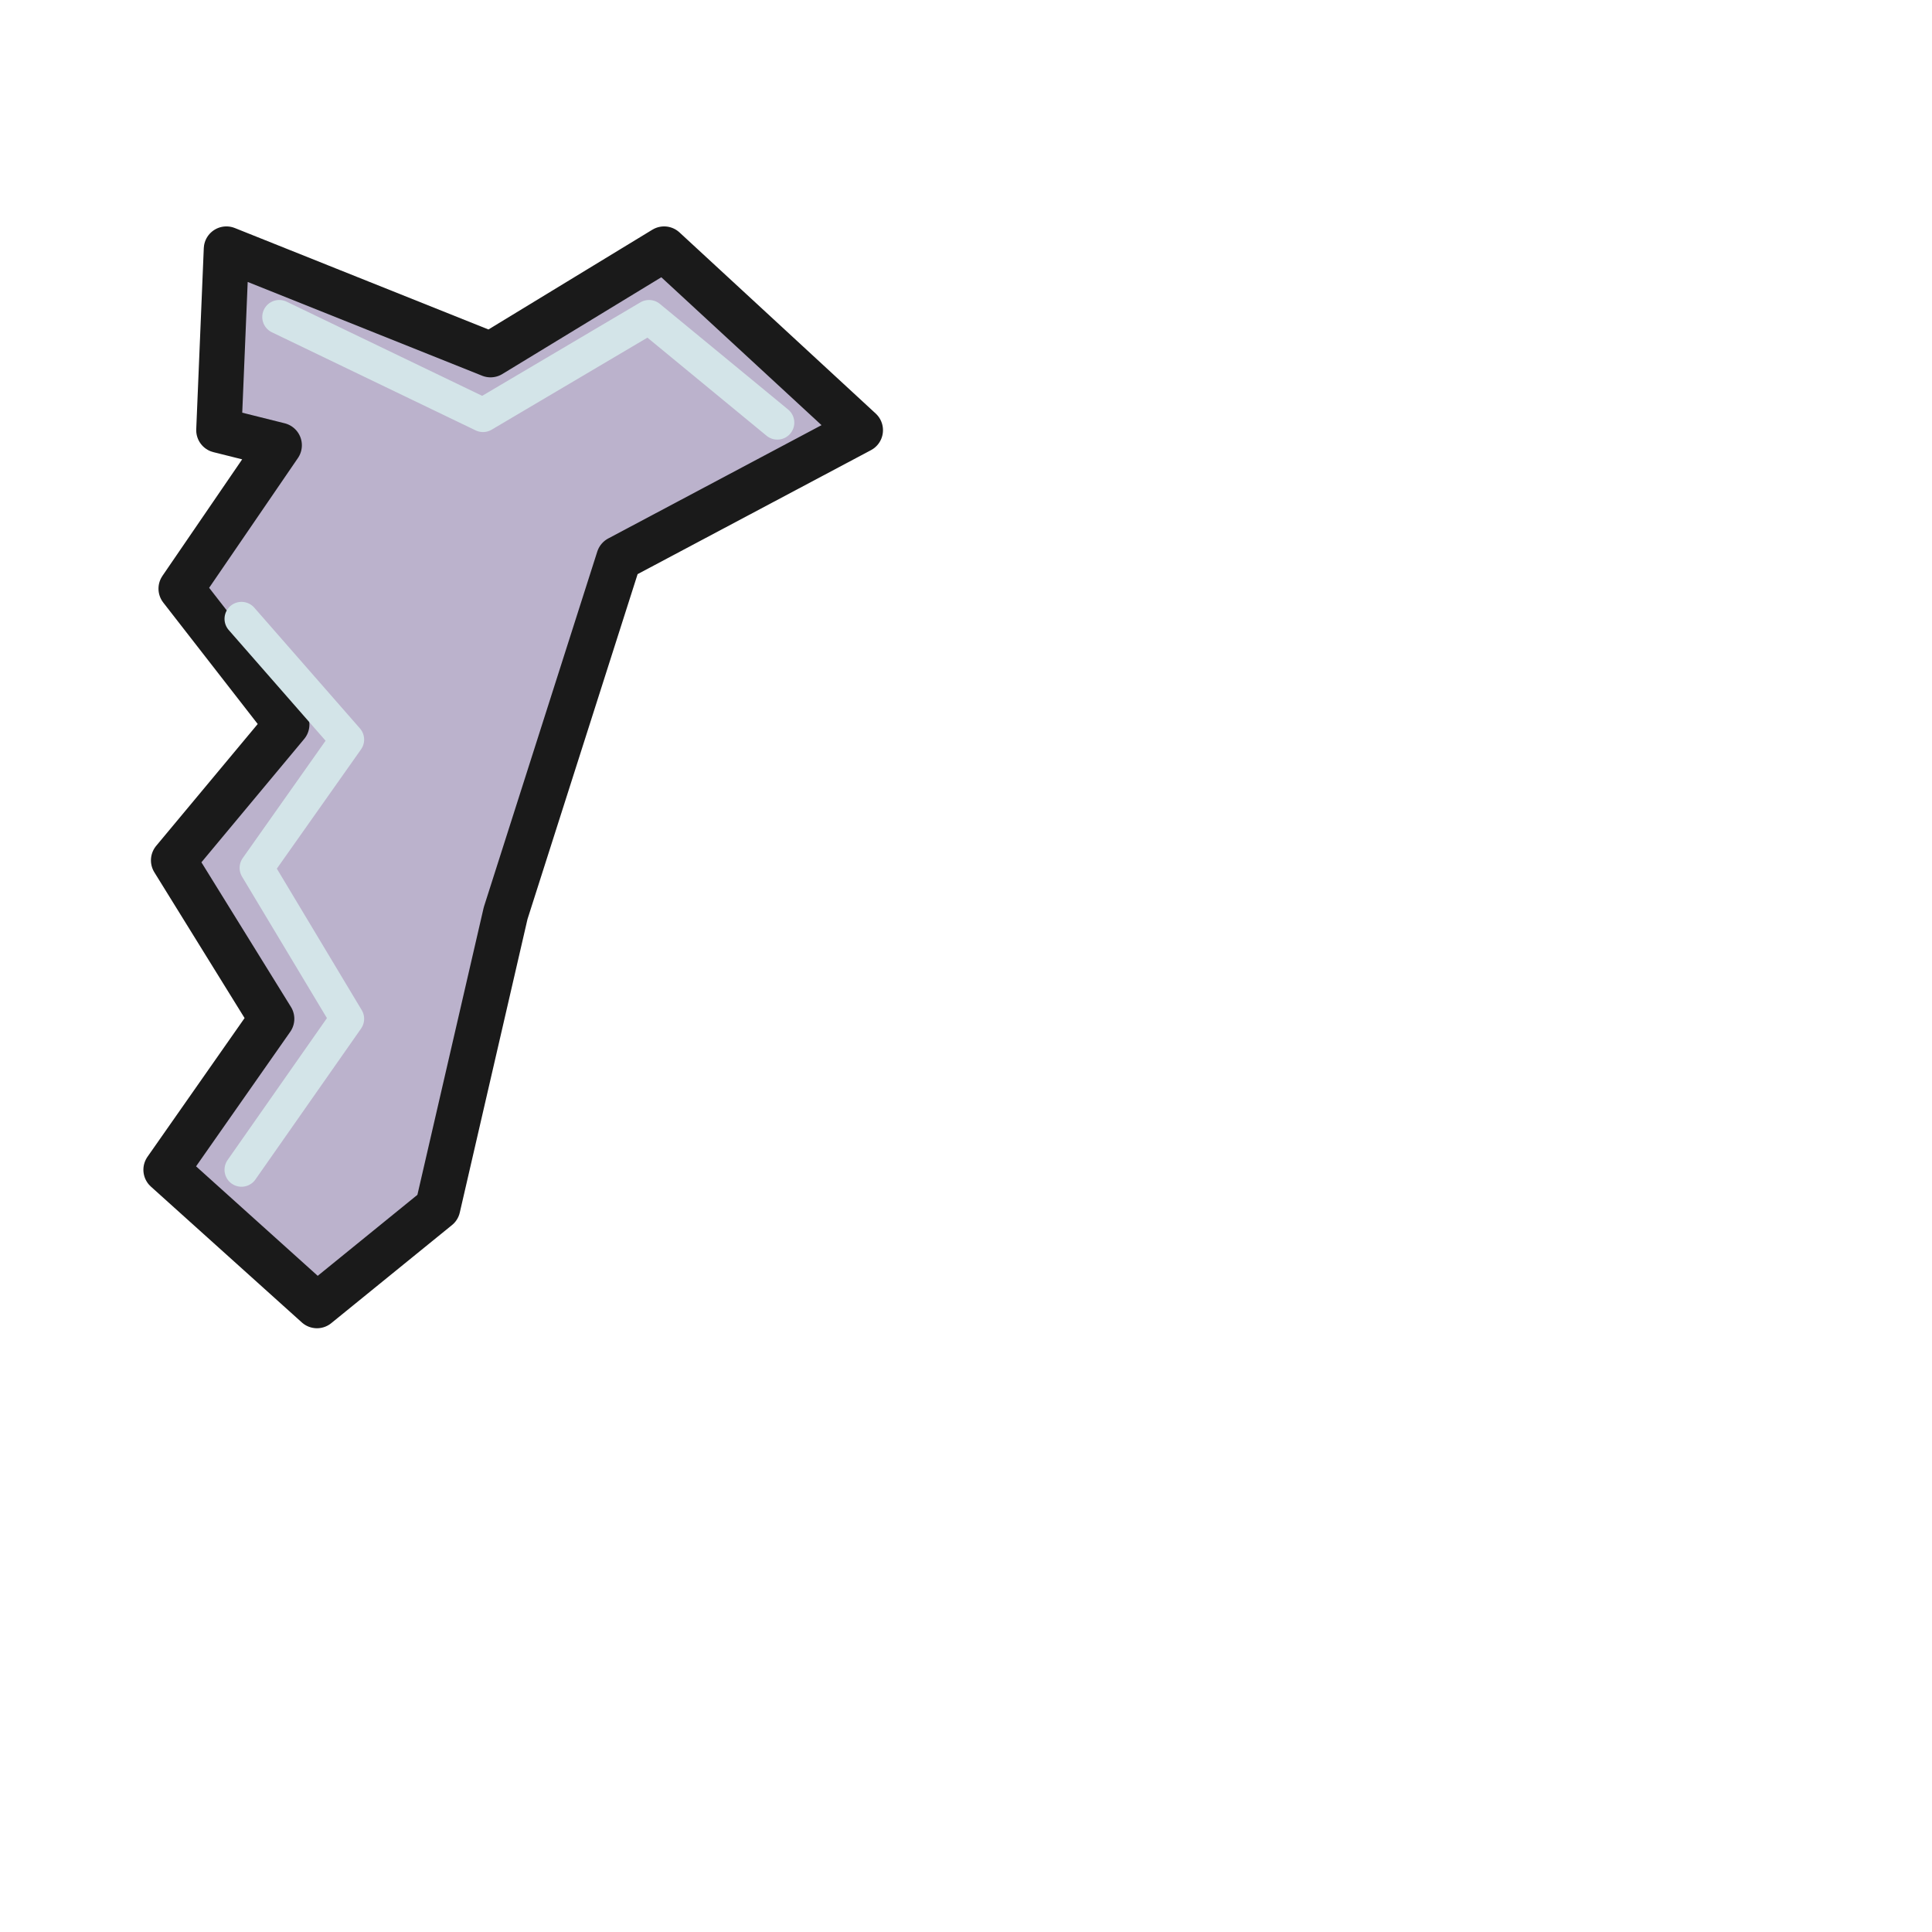
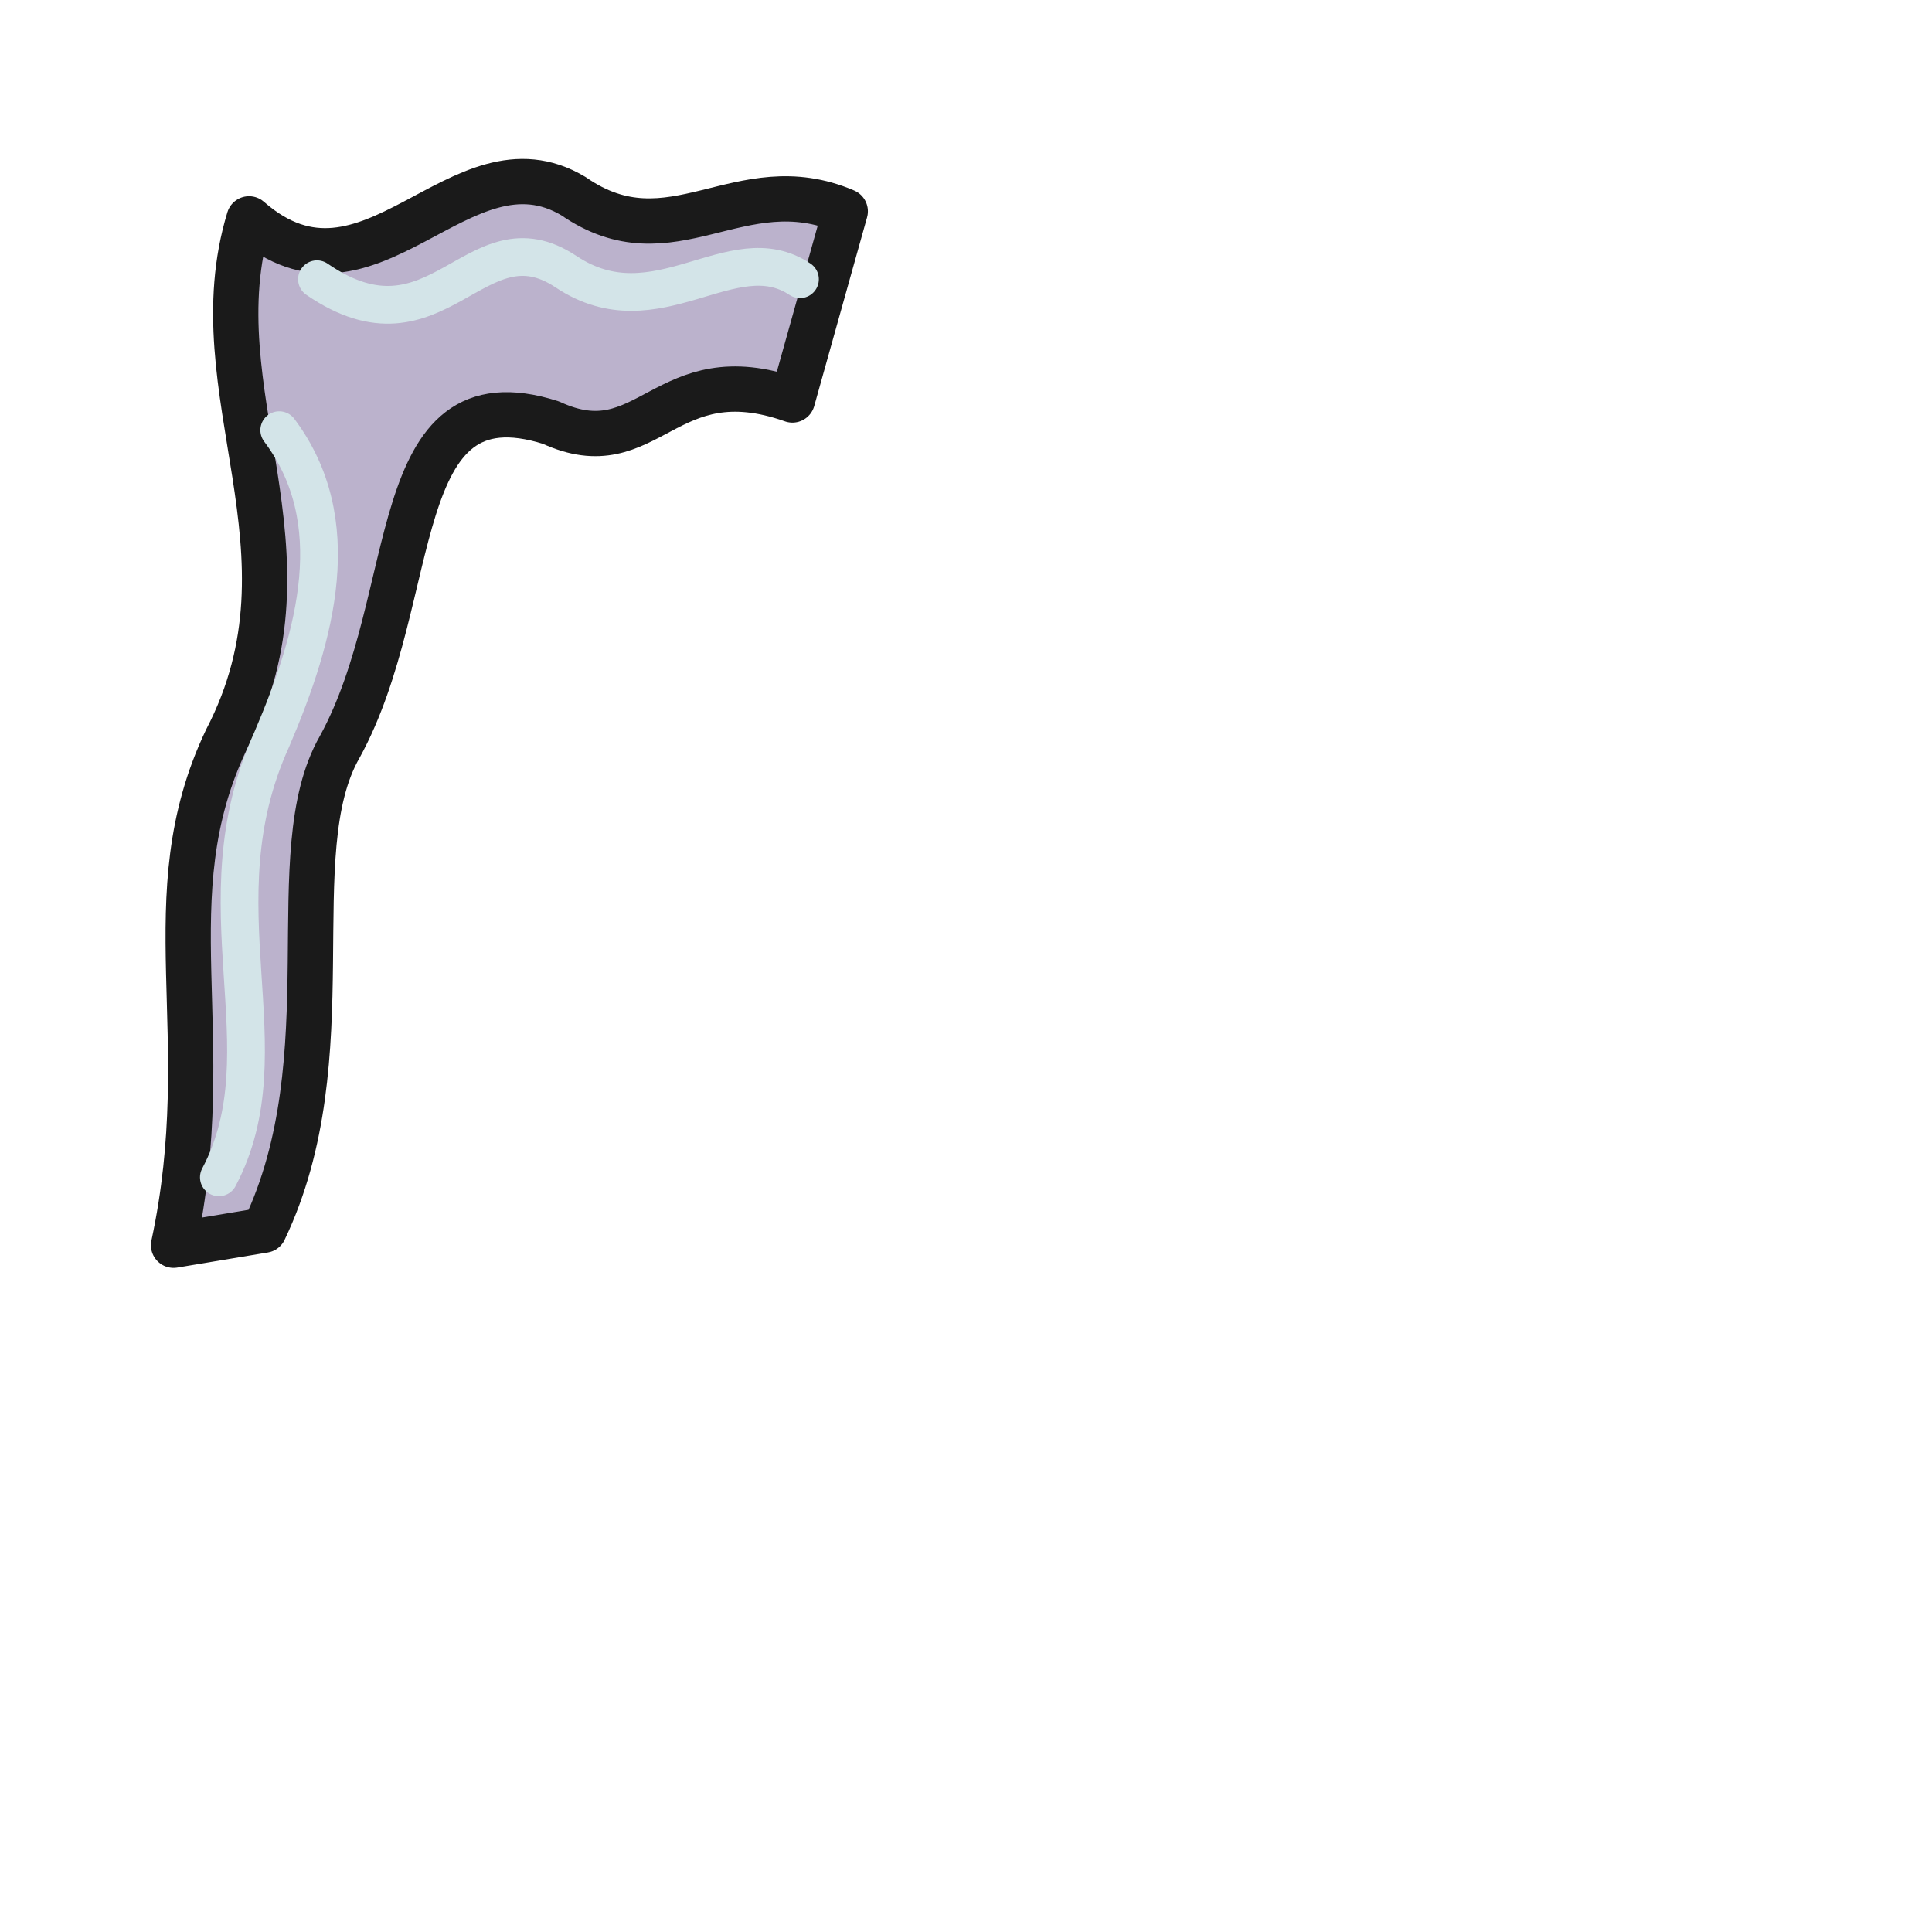
<svg xmlns="http://www.w3.org/2000/svg" width="256" height="256" viewBox="0 0 256 256">
-   <path d="M30 33 L65 47 L88 33 L114 57 L82 74 L67 121 L58 160 L42 173 L22 155 L36 135 L23 114 L38 96 L24 78 L37 59 L29 57 Z" fill="#bbb2cc" stroke="#1a1a1a" stroke-width="6" stroke-linecap="round" stroke-linejoin="round" />
-   <path d="M37 42 L64 55 L86 42 L103 56 M32 82 L46 98 L34 115 L46 135 L32 155" fill="none" stroke="#d3e4e8" stroke-width="4.5" stroke-linecap="round" stroke-linejoin="round" />
+   <g transform="translate(3 0)">
+     <path d="M30 29 C46 43 58 17 73 26 C86 35 95 22 109 28 L102 53 C85 47 83 62 70 56 C48 49 53 79 42 99 C34 113 43 140 32 163 L20 165 C26 137 17 119 27 98 C40 73 23 52 30 29 Z" fill="#bbb2cc" stroke="#1a1a1a" stroke-width="6" stroke-linecap="round" stroke-linejoin="round" />
+     <path d="M39 37 C55 48 60 28 72 36 C84 44 94 31 103 37 M34 57 C43 69 39 84 33 98 C23 120 35 139 26 156" fill="none" stroke="#d3e4e8" stroke-width="5" stroke-linecap="round" stroke-linejoin="round" />
+   </g>
</svg>
